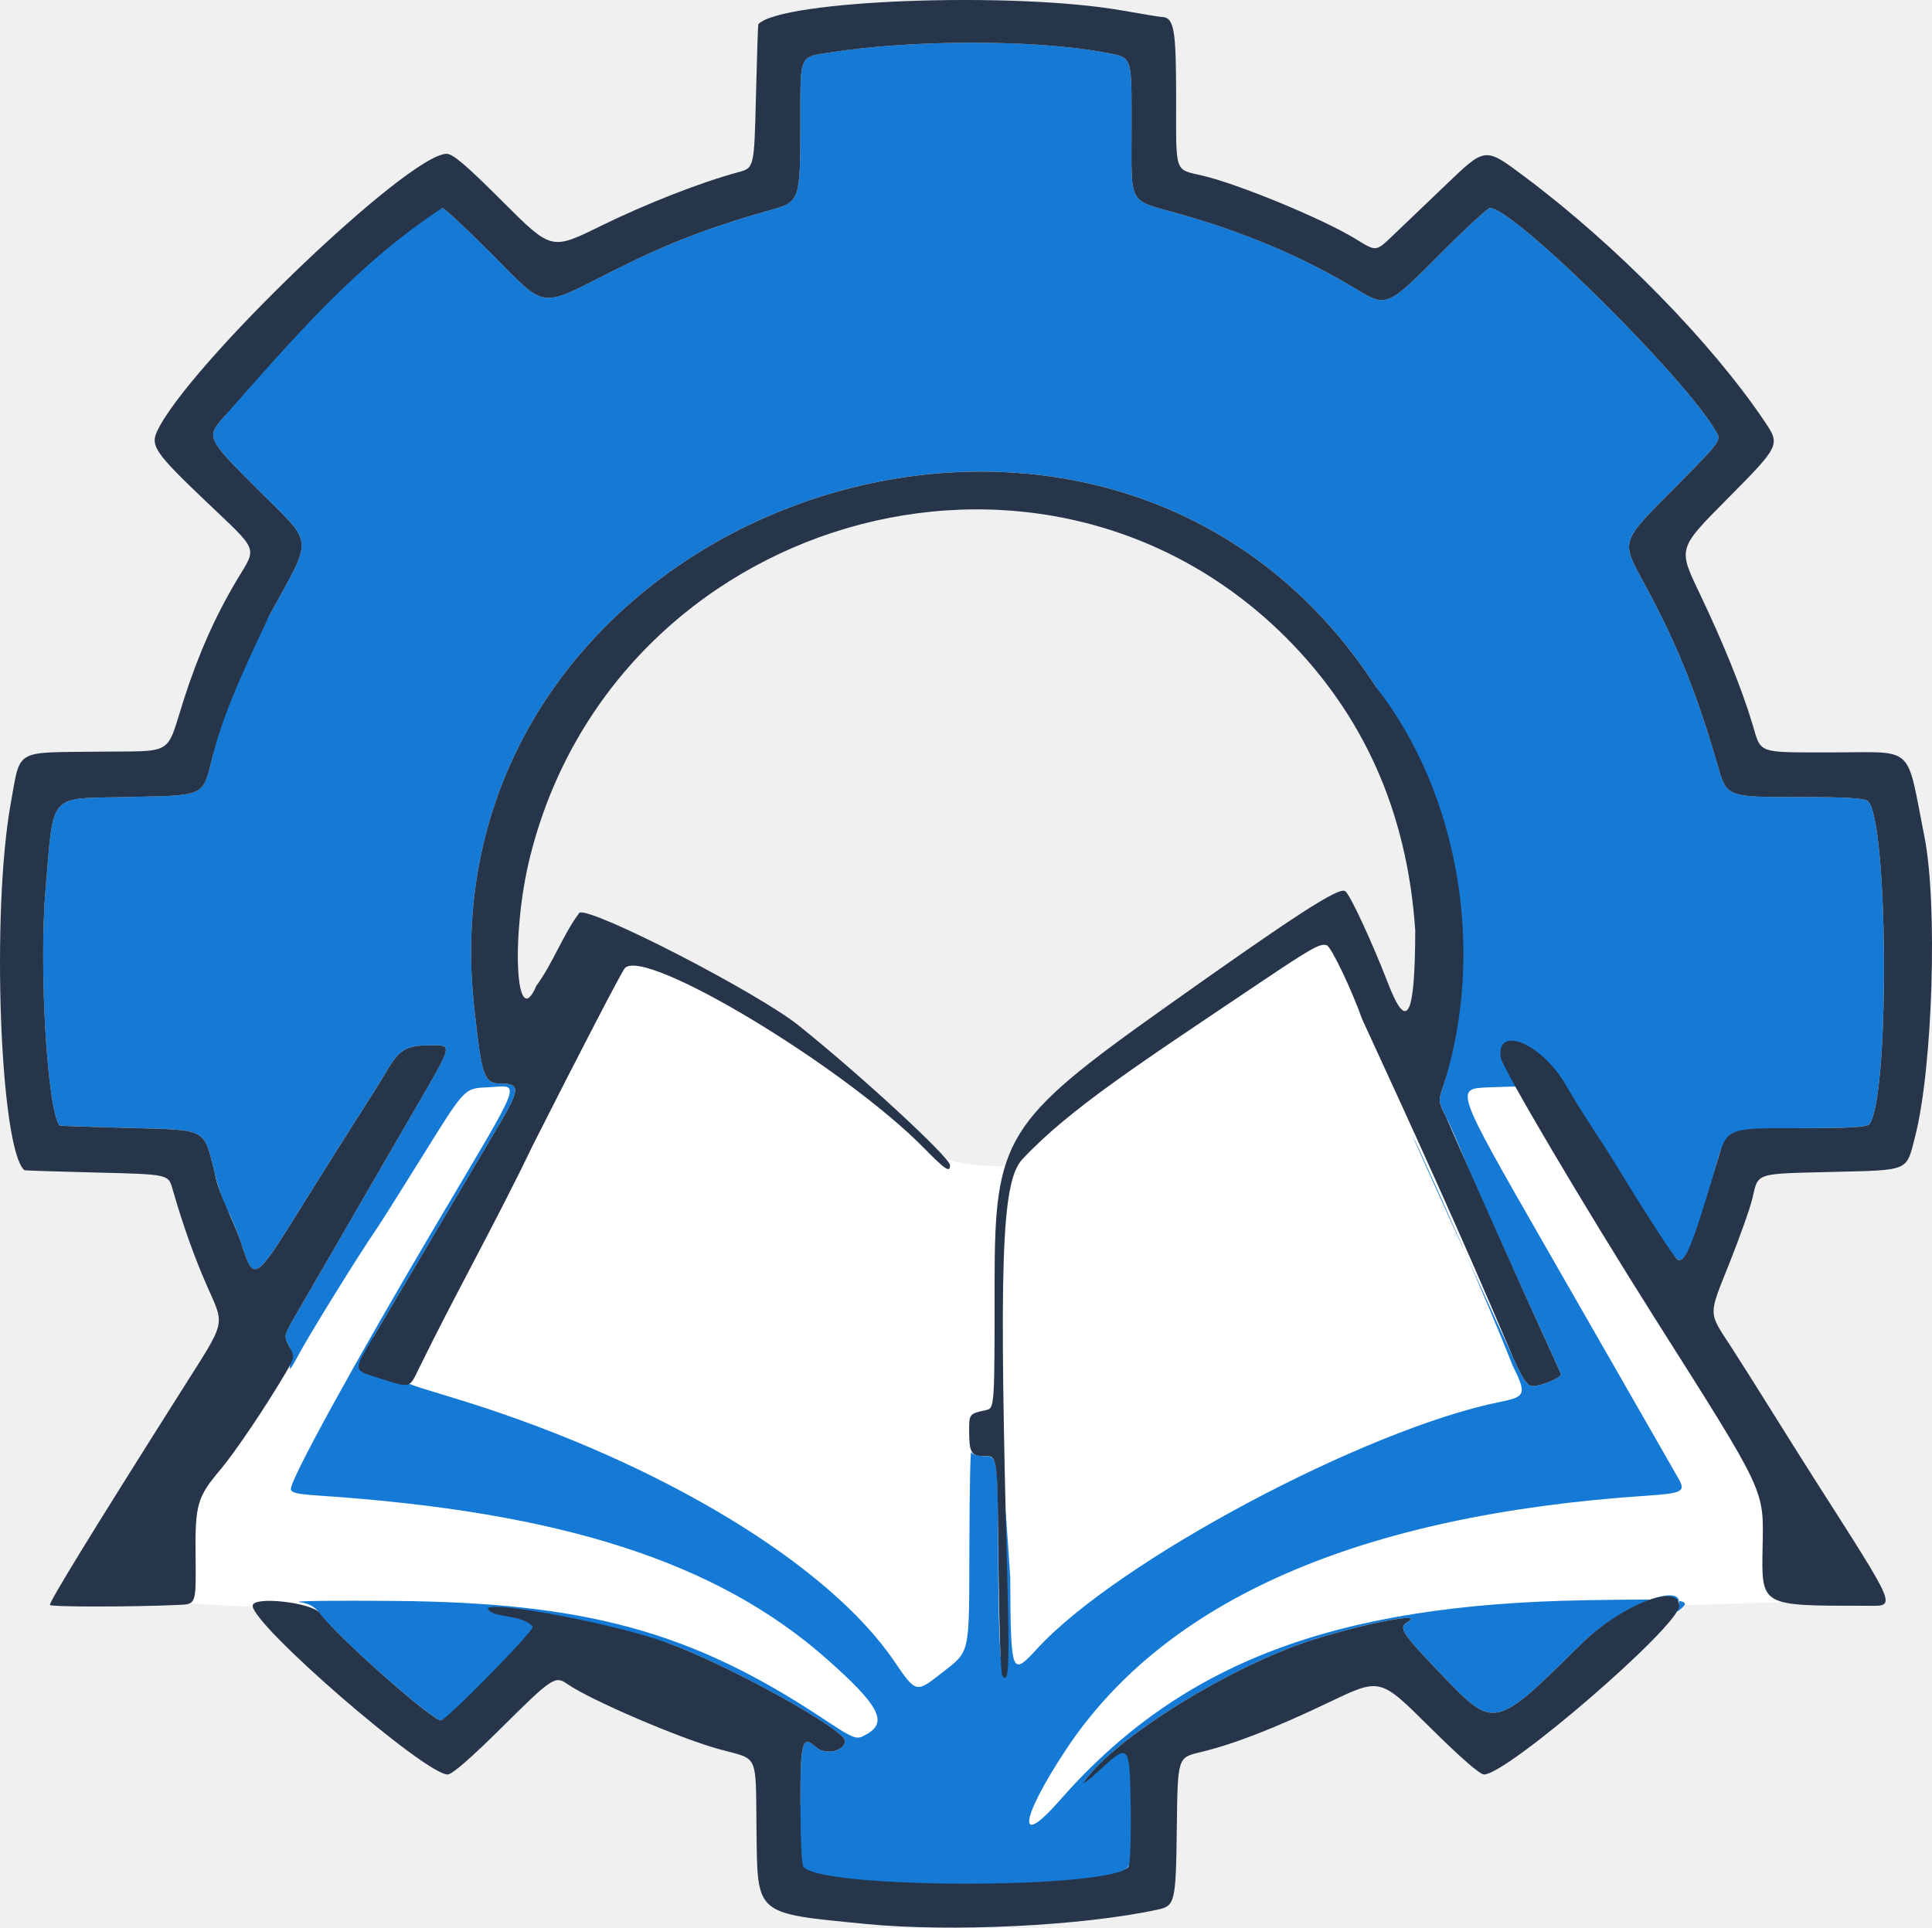
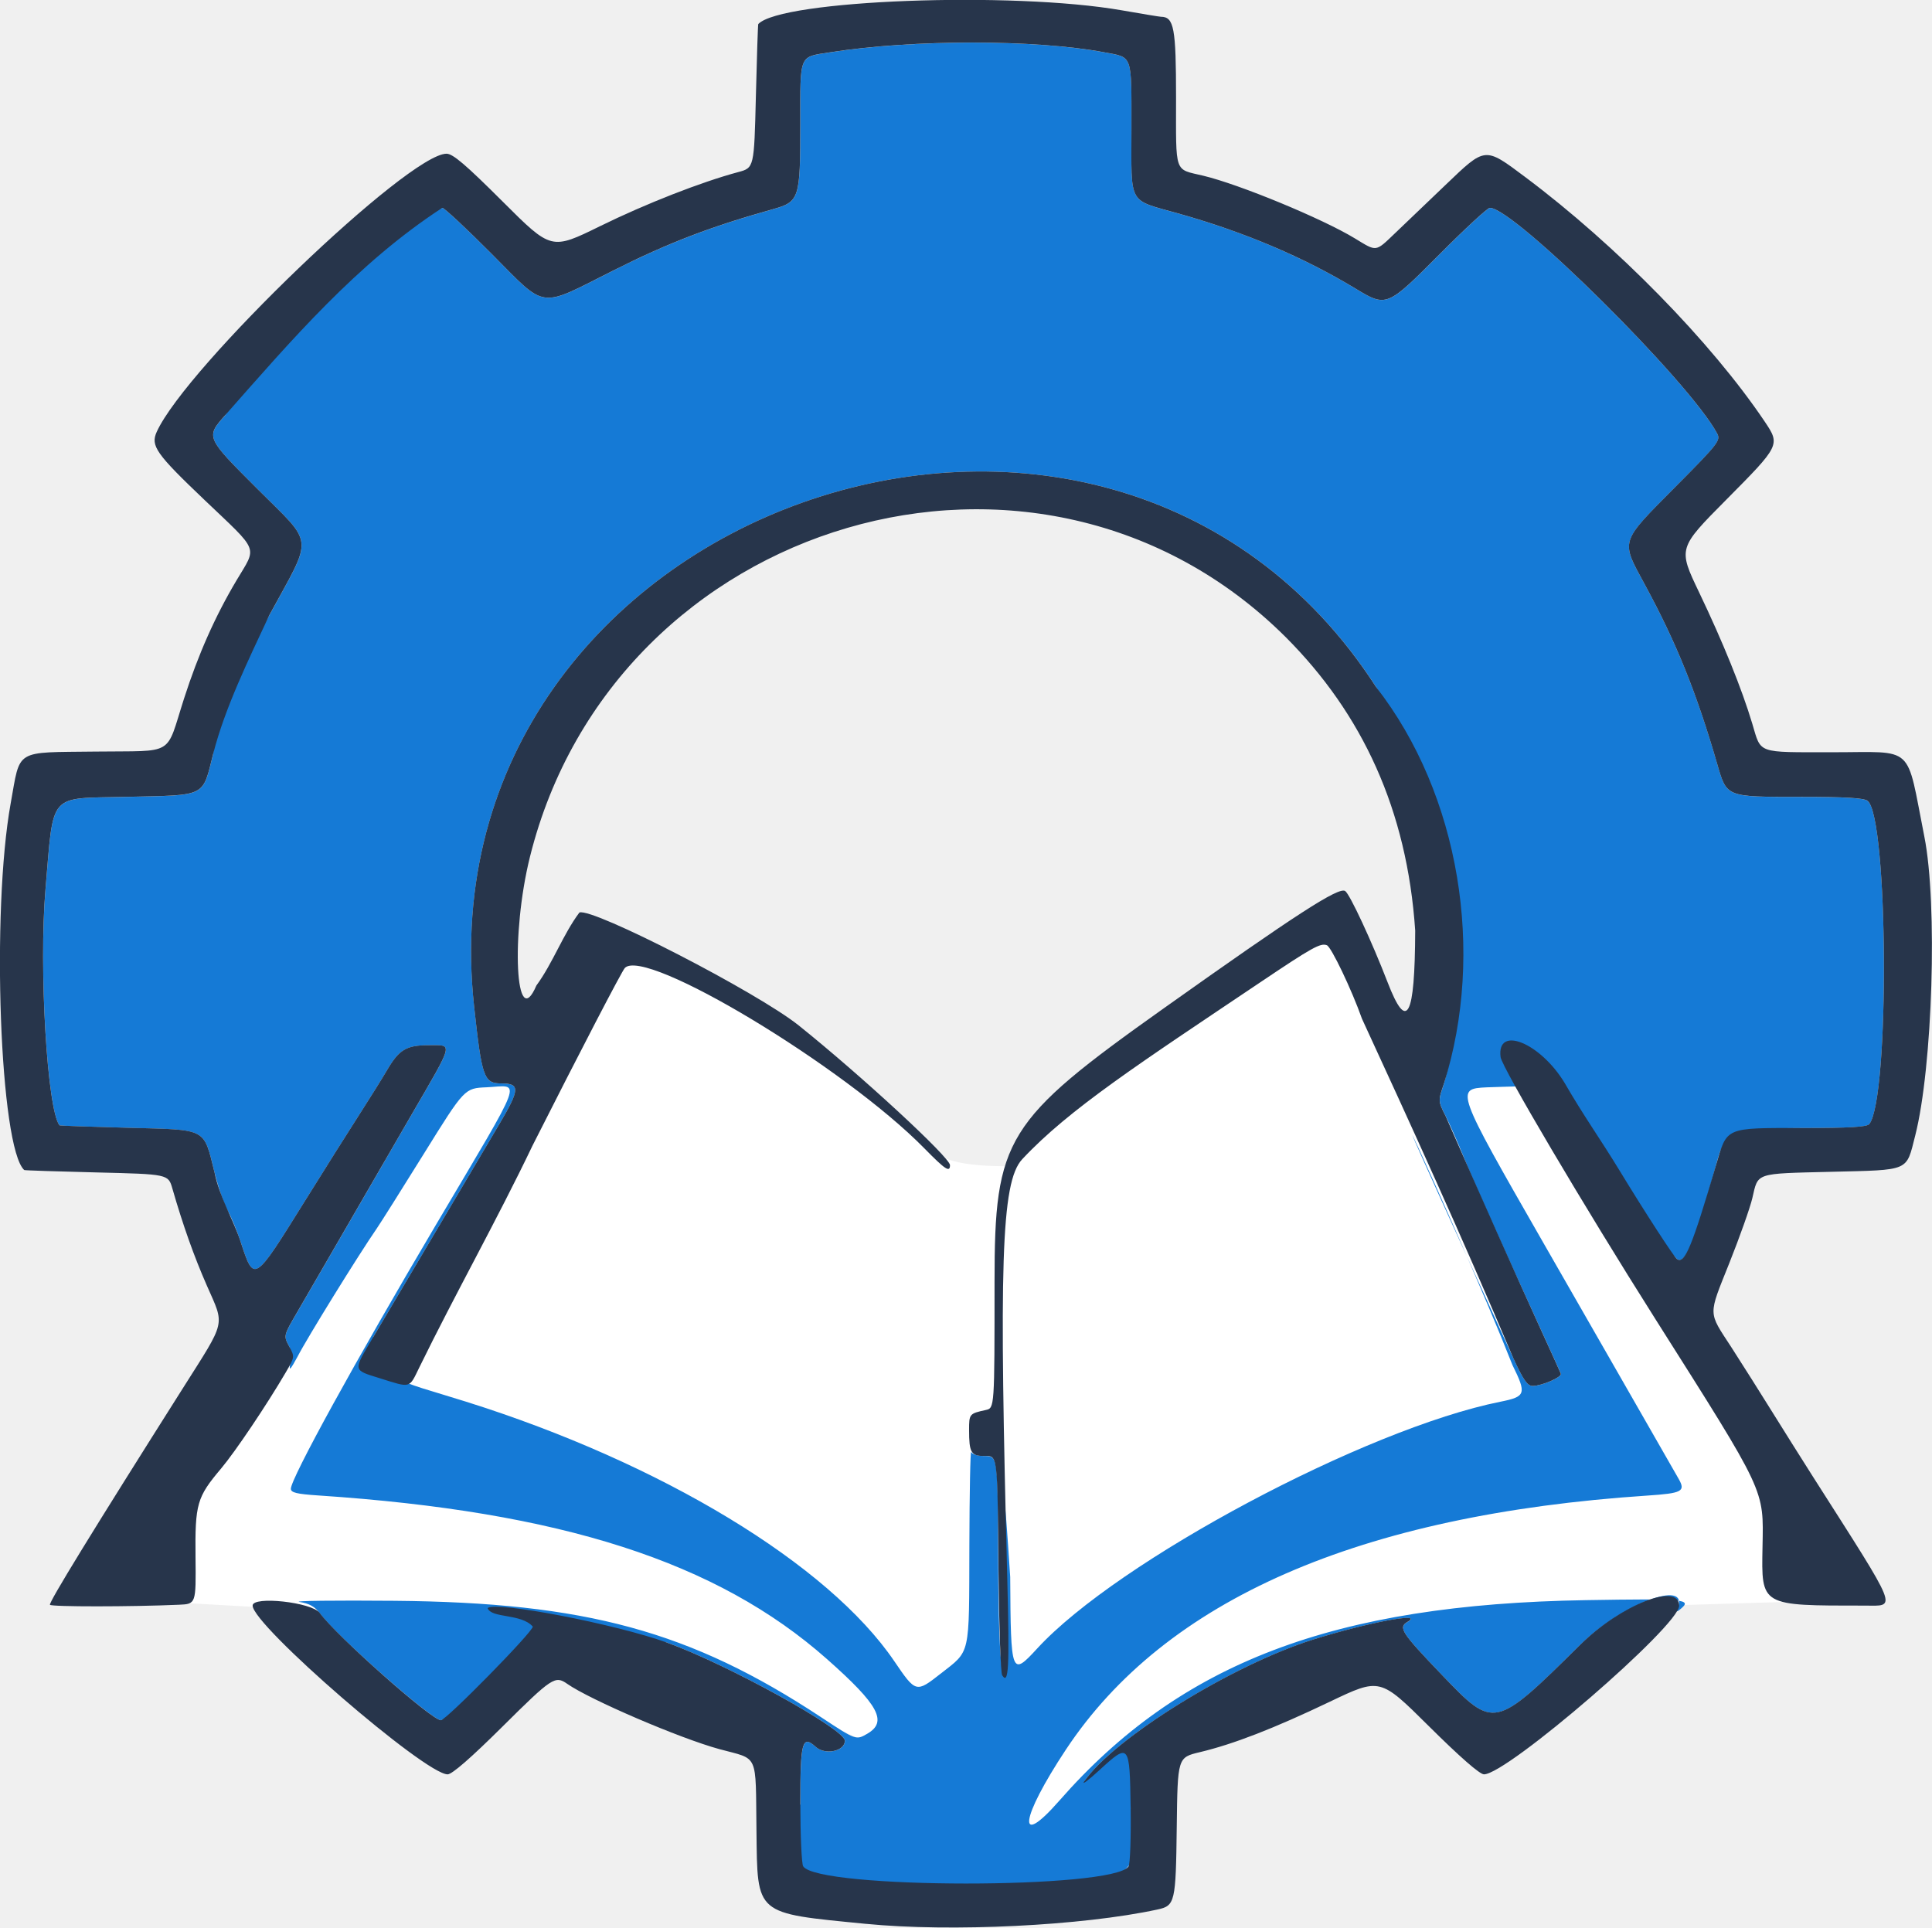
- <svg xmlns="http://www.w3.org/2000/svg" xmlns:xlink="http://www.w3.org/1999/xlink" width="138.838mm" height="138.536mm" viewBox="0 0 138.838 138.536" version="1.1" id="svg4298" xml:space="preserve">
+ <svg xmlns="http://www.w3.org/2000/svg" id="svg4298" width="138.84mm" height="138.54mm" version="1.1" viewBox="0 0 138.84 138.54" xml:space="preserve">
  <defs id="defs4295">
-     <linearGradient id="linearGradient4940">
-       <stop style="stop-color:#27354b;stop-opacity:1;" offset="0" id="stop4938" />
-     </linearGradient>
-     <linearGradient id="linearGradient4934">
-       <stop style="stop-color:#157ad6;stop-opacity:1;" offset="0" id="stop4932" />
-     </linearGradient>
-     <radialGradient xlink:href="#linearGradient4934" id="radialGradient4971" cx="109.271" cy="126.202" fx="109.271" fy="126.202" r="66.144" gradientTransform="matrix(1,0,0,1.001033,0,-0.1303729)" gradientUnits="userSpaceOnUse" />
-     <radialGradient xlink:href="#linearGradient4940" id="radialGradient4973" cx="109.445" cy="126.191" fx="109.445" fy="126.191" r="69.419" gradientTransform="matrix(1,0,0,0.9978233,0,0.2746831)" gradientUnits="userSpaceOnUse" />
+     <radialGradient id="radialGradient4971" cx="109.27" cy="126.2" r="66.144" gradientTransform="matrix(1 0 0 1.001 0 -.13037)" gradientUnits="userSpaceOnUse">
+       <stop id="stop4932" stop-color="#157ad6" offset="0" />
+     </radialGradient>
+     <radialGradient id="radialGradient4973" cx="109.44" cy="126.19" r="69.419" gradientTransform="matrix(1 0 0 .99782 0 .27468)" gradientUnits="userSpaceOnUse">
+       <stop id="stop4938" stop-color="#27354b" offset="0" />
+     </radialGradient>
  </defs>
-   <g id="layer1" transform="translate(-53.60052,-145.7555)">
-     <g id="g4390-3" transform="translate(13.57484,88.83227)">
-       <path style="fill:#ffffff;fill-opacity:1;fill-rule:nonzero;stroke:none;stroke-width:5.26;stroke-linecap:round;stroke-linejoin:round;stroke-dasharray:none;stroke-opacity:1;paint-order:stroke fill markers" d="m 53.256,172.132 c 16.779,0.946 28.393,1.366 43.923,7.93 14.782,4.625 15.731,16.298 26.108,1.385 11.998,-7.196 23.712,-8.041 37.224,-9.154 l 9.314,-0.281 c -2.504,-14.908 -11.852,-25.834 -20.125,-38.048 -9.687,0.106 -9.906,-3.178 -13.676,-11.398 -9.176,5.246 -15.943,11.113 -23.537,18.184 -6.05,-0.031 -5.704,-1.258 -10.182,-5.389 -12.249,-8.08 -17.441,-16.3 -25.6,-2.779 -13.117,8.042 -26.029,31.48 -23.45,39.55 z" id="path5259" transform="translate(-1.1875e-6)" />
-       <path style="fill:url(#radialGradient4971);fill-opacity:1;fill-rule:nonzero;stroke:none;stroke-width:4.26;stroke-linejoin:round;stroke-dasharray:none;stroke-opacity:1;paint-order:stroke fill markers" d="m 97.542,186.602 c 0,-4.511 0.135,-5.009 1.113,-4.123 0.676,0.612 2.09,0.31 2.09,-0.446 0,-0.828 -8.447,-5.486 -12.786,-7.052 -12.573,-2.25 -6.93,1.983 -16.247,5.581 -0.635,0 -7.44,-6.006 -8.673,-7.654 -0.384,-0.513 -0.778,-0.738 -1.487,-0.848 -0.531,-0.082 2.536,-0.12 6.815,-0.083 13.735,0.119 21.291,2.18 30.66,8.363 2.514,1.659 2.514,1.659 3.318,1.195 1.489,-0.861 0.837,-2.072 -2.895,-5.376 -7.893,-6.986 -19.109,-10.595 -36.518,-11.752 -1.587,-0.105 -2.002,-0.206 -2.002,-0.483 0,-0.745 4.641,-9.19 10.41,-18.945 6.522,-11.026 6.151,-10.017 3.646,-9.908 -1.573,0.068 -1.573,0.068 -4.488,4.759 -1.603,2.58 -3.128,5 -3.389,5.377 -1.331,1.926 -5.033,7.916 -5.693,9.21 -1.082,1.983 -0.199,0.044 -0.616,-0.741 -0.402,-0.746 -0.402,-0.746 0.582,-2.434 0.541,-0.928 1.757,-3.027 2.701,-4.663 1.959,-3.394 3.598,-6.226 5.463,-9.439 3.152,-5.43 3.067,-5.091 1.273,-5.091 -1.583,0 -2.115,0.32 -2.975,1.79 -0.344,0.589 -1.223,1.997 -1.952,3.13 -0.729,1.133 -2.512,3.964 -3.963,6.293 -3.693,5.928 -3.628,5.888 -4.634,2.839 -0.253,-0.767 -0.662,-1.745 -0.909,-2.174 -0.247,-0.429 -0.669,-1.654 -0.937,-2.724 -0.815,-3.247 -0.466,-3.066 -6.215,-3.22 -2.693,-0.072 -4.91,-0.149 -4.928,-0.172 -0.887,-1.117 -1.493,-11.327 -1.007,-16.987 0.603,-7.027 0.136,-6.493 5.785,-6.623 5.867,-0.135 5.468,0.063 6.27,-3.113 0.271,-3.731 2.328,-6.798 4.021,-9.93 3.19,-5.851 3.273,-4.968 -0.849,-9.089 -3.724,-3.724 -3.72,-3.715 -2.298,-5.317 3.074,-5.43 9.392,-13.462 15.585,-14.884 0.141,0 1.742,1.493 3.557,3.318 3.995,4.015 3.299,3.921 8.734,1.185 3.915,-1.971 6.971,-3.146 11.438,-4.397 1.94,-0.543 1.999,-0.726 1.999,-6.131 0,-5.096 -0.126,-4.797 2.174,-5.158 5.925,-0.929 14.732,-0.927 19.679,0.006 2.054,0.387 1.945,0.08 1.945,5.479 0,5.615 -0.309,5.064 3.432,6.12 4.728,1.334 8.951,3.129 12.687,5.391 2.211,1.339 2.247,1.323 6.044,-2.495 1.815,-1.825 3.431,-3.318 3.591,-3.318 1.749,0 14.372,12.529 16.332,16.21 0.27,0.507 0.109,0.713 -3.052,3.9 -3.948,3.98 -3.881,3.764 -2.168,6.915 2.287,4.208 3.738,7.803 5.232,12.955 0.692,2.386 0.609,2.353 5.963,2.353 3.241,0 4.581,0.079 4.841,0.286 1.486,1.183 1.593,21.34 0.124,23.226 -0.165,0.212 -1.417,0.286 -4.835,0.286 -5.582,0 -5.629,0.643 -6.191,2.693 -1.608,5.861 -2.235,7.089 -2.789,6.733 -12.136,-13.151 -6.966,-12.54 -13.683,-12.353 -2.255,0.109 -2.226,0.189 3.969,10.997 0.705,1.229 3.126,5.451 5.38,9.382 2.255,3.931 4.258,7.429 4.453,7.774 0.499,0.884 0.237,1.021 -2.259,1.187 -20.677,1.372 -34.644,7.475 -41.783,18.257 -3.287,4.965 -3.576,7.212 -0.472,3.669 8.689,-9.916 19.722,-14.116 37.849,-14.411 7.107,-0.116 7.641,-0.066 6.802,0.63 -0.291,0.242 -0.325,0.228 -0.204,-0.086 0.803,-2.093 -4.07,-0.24 -7.01,2.665 -6.155,6.083 -6.184,6.089 -9.921,2.191 -2.947,-3.074 -3.179,-3.434 -2.481,-3.84 1.239,-0.722 -2.84,0.042 -6.761,1.266 -5.834,1.821 -14.349,7.095 -16.488,10.212 3.359,-3.382 4.043,-2.896 3.346,1.928 5.744,10.531 -31.664,9.441 -23.746,-0.291 z m 10.079,-9.385 c 2.168,-1.703 2.046,-1.163 2.067,-9.175 0.01,-3.874 0.07,-6.916 0.133,-6.758 0.064,0.157 0.456,0.286 0.873,0.286 1.044,0 1.032,-0.082 1.06,6.941 0.026,6.566 0.171,8.901 0.547,8.797 -0.104,-6.845 -0.588,-21.137 0.322,-7.042 0.04,7.059 0.08,7.164 1.943,5.136 5.784,-6.296 23.618,-15.797 33.282,-17.732 1.83,-0.366 1.894,-0.56 0.87,-2.632 -3.979,-10.114 -13.991,-31.183 0.059,-0.505 0.724,1.58 1.018,2.002 1.393,2.002 0.657,0 2.12,-0.636 2.026,-0.88 -0.043,-0.11 -0.661,-1.476 -1.375,-3.035 -3.35,-7.32 -4.892,-10.764 -5.589,-12.491 -0.417,-1.031 -1.006,-2.37 -1.31,-2.975 -0.552,-1.1 -0.552,-1.1 -0.129,-2.331 2.938,-10.697 0.272,-20.279 -4.873,-28.517 -19.507,-30.23 -68.707,-12.813 -64.821,22.948 0.556,5.121 0.705,5.541 1.955,5.541 1.36,0 1.34,0.415 -0.141,2.921 -0.724,1.225 -2.81,4.75 -4.636,7.834 -1.826,3.083 -3.816,6.445 -4.422,7.469 0.683,3.234 1.446,3.002 6.661,4.647 14.047,4.413 26.044,11.683 30.778,18.652 1.546,2.276 1.566,2.281 3.328,0.897 z" id="path4394-5" />
-       <path style="mix-blend-mode:normal;fill:url(#radialGradient4973);fill-opacity:1;fill-rule:nonzero;stroke:none;stroke-width:5.26;stroke-linejoin:round;stroke-dasharray:none;stroke-opacity:1;paint-order:markers stroke fill;opacity:1" d="m 102.233,195.193 c -7.999,-0.787 -7.766,-0.588 -7.842,-6.687 -0.071,-5.684 0.2,-5.088 -2.664,-5.868 -2.839,-0.774 -9.304,-3.548 -10.943,-4.697 -0.861,-0.603 -1.088,-0.453 -4.645,3.078 -2.268,2.251 -3.625,3.432 -3.942,3.432 -1.629,0 -14.014,-10.719 -14.014,-12.129 0,-0.708 4.266,-0.24 4.826,0.53 1.192,1.638 8.045,7.709 8.702,7.709 0.378,0 6.608,-6.343 6.608,-6.728 -0.838,-0.959 -2.979,-0.581 -3.247,-1.329 0.525,-0.525 9.175,1.138 12.886,2.476 4.34,1.565 12.786,6.224 12.786,7.052 0,0.756 -1.414,1.058 -2.09,0.446 -0.978,-0.885 -1.114,-0.385 -1.11,4.082 0.002,2.301 0.093,4.325 0.203,4.498 1.043,1.647 22.326,1.655 23.383,0.009 0.114,-0.178 0.182,-2.072 0.151,-4.21 -0.068,-4.639 -0.101,-4.679 -2.251,-2.703 -0.794,0.73 -1.285,1.095 -1.09,0.811 2.139,-3.117 10.654,-8.391 16.488,-10.212 3.921,-1.224 8,-1.988 6.761,-1.266 -0.698,0.406 -0.465,0.767 2.481,3.84 3.737,3.898 3.766,3.892 9.921,-2.191 2.896,-2.862 7.106,-4.52 7.106,-2.799 0,1.441 -12.357,12.114 -14.025,12.114 -0.303,0 -1.727,-1.245 -3.971,-3.472 -3.498,-3.472 -3.498,-3.472 -7.11,-1.745 -4.011,1.918 -6.922,3.047 -9.333,3.622 -1.602,0.381 -1.602,0.381 -1.664,5.38 -0.067,5.434 -0.119,5.656 -1.392,5.93 -5.413,1.169 -14.832,1.63 -20.971,1.026 z m 9.813,-17.872 c -0.106,-0.168 -0.224,-3.55 -0.263,-7.514 -0.084,-8.537 -0.045,-8.238 -1.063,-8.238 -0.904,0 -1.05,-0.258 -1.05,-1.857 0,-1.165 0.018,-1.188 1.201,-1.447 0.629,-0.138 0.629,-0.138 0.629,-9.201 0,-10.327 0.777,-11.582 12.17,-19.674 9.542,-6.777 12.546,-8.72 13.024,-8.425 0.327,0.202 1.915,3.616 3.054,6.565 1.393,3.608 1.959,2.547 1.982,-3.718 -0.582,-8.676 -3.803,-15.577 -9.299,-21.084 -17.691,-17.629 -48.248,-8.574 -54.315,15.772 -1.396,5.601 -1.041,12.759 0.459,9.26 1.193,-1.623 1.911,-3.674 3.093,-5.248 0.946,-0.363 12.787,5.736 15.761,8.118 4.466,3.576 10.869,9.489 10.869,10.037 0,0.55 -0.331,0.334 -1.837,-1.201 -5.768,-5.879 -20.066,-14.491 -21.528,-12.968 -0.214,0.222 -3.198,5.965 -6.632,12.761 -2.566,5.364 -5.555,10.664 -8.145,15.961 -0.737,1.513 -0.581,1.471 -2.819,0.769 -1.978,-0.62 -1.955,-0.48 -0.483,-2.968 0.606,-1.025 2.596,-4.386 4.422,-7.469 1.826,-3.083 3.912,-6.609 4.636,-7.834 1.481,-2.507 1.501,-2.921 0.141,-2.921 -1.251,0 -1.399,-0.42 -1.955,-5.541 -3.885,-35.76 45.314,-53.178 64.821,-22.948 6.028,7.731 7.842,19.088 4.873,28.517 -0.423,1.231 -0.423,1.231 0.129,2.331 2.527,5.772 4.991,11.295 6.899,15.466 0.714,1.56 1.333,2.925 1.375,3.035 0.095,0.244 -1.369,0.88 -2.026,0.88 -0.375,0 -0.669,-0.422 -1.393,-2.002 -3.691,-8.756 -7.397,-16.848 -10.873,-24.389 -0.733,-2.078 -2.205,-5.16 -2.522,-5.282 -0.459,-0.176 -1.044,0.15 -4.78,2.661 -8.681,5.836 -13.73,9.098 -17.114,12.72 -1.545,1.654 -1.651,7.816 -1.073,30.137 0.167,6.44 0.1,7.689 -0.37,6.942 z m -68.428,-5.053 c -0.098,-0.159 3.076,-5.331 9.556,-15.572 3.136,-4.957 3.013,-4.429 1.719,-7.376 -0.921,-2.096 -1.718,-4.34 -2.477,-6.973 -0.297,-1.03 -0.297,-1.03 -5.445,-1.155 -2.832,-0.069 -5.172,-0.146 -5.199,-0.172 -1.753,-1.592 -2.38,-18.584 -0.973,-26.361 0.714,-3.945 0.214,-3.641 6.109,-3.714 5.779,-0.072 4.993,0.401 6.35,-3.816 1.025,-3.184 2.236,-5.912 3.769,-8.488 1.482,-2.491 1.685,-1.981 -2.282,-5.761 -3.517,-3.351 -3.908,-3.91 -3.449,-4.919 2.127,-4.668 18.086,-19.983 20.823,-19.983 0.456,0 1.38,0.789 4.06,3.464 3.47,3.464 3.47,3.464 6.982,1.739 3.282,-1.612 7.261,-3.169 9.919,-3.882 1.144,-0.307 1.144,-0.307 1.27,-5.448 0.069,-2.828 0.146,-5.163 0.172,-5.19 1.631,-1.738 18.246,-2.365 26.133,-0.986 1.447,0.253 2.709,0.461 2.803,0.462 0.941,0.008 1.087,0.789 1.087,5.829 0,5.536 -0.155,5.092 1.945,5.592 2.602,0.62 8.547,3.077 10.899,4.504 1.617,0.981 1.455,1.004 2.947,-0.42 0.692,-0.661 2.307,-2.205 3.589,-3.432 2.87,-2.748 2.789,-2.74 5.717,-0.549 6.552,4.904 13.377,11.873 17.208,17.573 1.124,1.673 1.103,1.715 -2.758,5.606 -3.472,3.498 -3.472,3.498 -1.963,6.653 1.719,3.594 3.078,6.95 3.825,9.447 0.656,2.191 0.267,2.052 5.743,2.056 6.015,0.004 5.287,-0.662 6.624,6.067 0.957,4.816 0.596,16.567 -0.659,21.489 -0.663,2.599 -0.327,2.455 -6.069,2.597 -5.488,0.136 -5.205,0.041 -5.633,1.886 -0.161,0.692 -0.905,2.793 -1.653,4.668 -1.535,3.846 -1.544,3.459 0.138,6.045 2.026,3.15 3.817,6.088 5.868,9.309 6.28,9.854 6.046,9.268 3.695,9.268 -7.485,0 -7.398,0.05 -7.318,-4.22 0.079,-4.198 0.284,-3.762 -7.7,-16.375 -5.121,-8.089 -11.028,-18.088 -11.123,-18.826 -0.296,-2.316 2.867,-1.03 4.613,1.875 1.38,2.391 2.533,3.976 3.906,6.229 1.868,3.071 3.951,6.281 4.165,6.419 0.554,0.356 1.075,-0.902 2.789,-6.733 0.818,-2.784 0.609,-2.693 6.191,-2.693 3.418,0 4.67,-0.074 4.835,-0.286 1.469,-1.887 1.362,-22.043 -0.124,-23.226 -0.26,-0.207 -1.6,-0.286 -4.841,-0.286 -5.354,0 -5.271,0.033 -5.963,-2.353 -1.494,-5.153 -2.945,-8.748 -5.232,-12.955 -1.712,-3.151 -1.78,-2.935 2.168,-6.915 3.161,-3.186 3.322,-3.392 3.052,-3.9 -1.96,-3.681 -14.583,-16.21 -16.332,-16.21 -0.16,0 -1.776,1.493 -3.591,3.318 -3.797,3.818 -3.834,3.833 -6.044,2.495 -3.735,-2.262 -7.958,-4.056 -12.687,-5.391 -3.741,-1.056 -3.432,-0.505 -3.432,-6.12 0,-5.399 0.109,-5.092 -1.945,-5.479 -4.947,-0.932 -13.755,-0.935 -19.679,-0.006 -2.3,0.361 -2.174,0.062 -2.174,5.158 0,5.405 -0.06,5.588 -1.999,6.131 -4.467,1.251 -7.523,2.425 -11.438,4.397 -5.434,2.736 -4.739,2.831 -8.734,-1.185 -1.816,-1.825 -3.416,-3.318 -3.557,-3.318 -6.134,3.997 -10.857,9.529 -15.585,14.884 -1.423,1.602 -1.427,1.592 2.298,5.317 4.122,4.122 4.039,3.239 0.849,9.089 -1.493,3.202 -3.178,6.637 -4.021,9.93 -0.802,3.176 -0.402,2.978 -6.27,3.113 -5.649,0.13 -5.182,-0.404 -5.785,6.623 -0.486,5.66 0.12,15.87 1.007,16.987 0.018,0.023 2.236,0.1 4.928,0.172 5.749,0.153 5.4,-0.028 6.215,3.22 0.345,1.729 1.325,3.335 1.847,4.898 1.006,3.05 0.941,3.09 4.634,-2.839 1.45,-2.328 3.234,-5.16 3.963,-6.293 0.729,-1.133 1.607,-2.541 1.952,-3.13 0.859,-1.47 1.391,-1.79 2.975,-1.79 1.794,0 1.879,-0.338 -1.273,5.091 -1.865,3.213 -3.504,6.045 -5.463,9.439 -0.944,1.636 -2.16,3.734 -2.701,4.663 -0.984,1.688 -0.984,1.688 -0.575,2.447 0.406,0.754 0.404,0.767 -0.234,1.859 -1.379,2.357 -3.647,5.729 -4.662,6.932 -1.736,2.056 -1.872,2.53 -1.832,6.382 0.035,3.346 0.035,3.346 -1.191,3.4 -3.421,0.151 -9.177,0.154 -9.27,0.004 z" id="path4392-6" />
+   <g id="layer1" transform="translate(-53.601 -145.76)">
+     <g id="g4390-3" transform="translate(13.575 88.832)">
+       <path id="path5259" transform="translate(-1.1875e-6)" d="m53.256 172.13c16.779 0.946 28.393 1.366 43.923 7.93 14.782 4.625 15.731 16.298 26.108 1.385 11.998-7.196 23.712-8.041 37.224-9.154l9.314-0.281c-2.505-14.908-11.852-25.834-20.125-38.048-9.687 0.106-9.906-3.178-13.676-11.398-9.176 5.246-15.943 11.113-23.537 18.184-6.05-0.031-5.704-1.258-10.182-5.389-12.249-8.08-17.441-16.3-25.6-2.779-13.117 8.042-26.029 31.48-23.45 39.55z" fill="#fff" style="paint-order:stroke fill markers" />
+       <path id="path4394-5" d="m97.542 186.6c0-4.511 0.135-5.009 1.113-4.123 0.676 0.612 2.09 0.31 2.09-0.446 0-0.828-8.447-5.486-12.786-7.052-12.573-2.25-6.93 1.983-16.247 5.581-0.635 0-7.44-6.006-8.673-7.654-0.384-0.513-0.778-0.738-1.487-0.848-0.531-0.082 2.536-0.12 6.815-0.083 13.735 0.119 21.291 2.18 30.66 8.363 2.514 1.659 2.514 1.659 3.318 1.195 1.489-0.861 0.837-2.072-2.896-5.375-7.893-6.986-19.109-10.595-36.518-11.752-1.587-0.105-2.002-0.206-2.002-0.483 0-0.745 4.641-9.19 10.41-18.945 6.522-11.026 6.151-10.017 3.646-9.908-1.573 0.068-1.573 0.068-4.488 4.759-1.603 2.58-3.128 5-3.389 5.378-1.331 1.927-5.033 7.916-5.693 9.21-1.082 1.983-0.199 0.044-0.616-0.741-0.402-0.746-0.402-0.746 0.582-2.434 0.541-0.928 1.756-3.027 2.701-4.663 1.959-3.394 3.599-6.226 5.463-9.439 3.152-5.43 3.067-5.091 1.273-5.091-1.583 0-2.115 0.32-2.975 1.79-0.344 0.589-1.223 1.998-1.952 3.13-0.729 1.133-2.512 3.965-3.963 6.293-3.693 5.928-3.628 5.888-4.634 2.839-0.253-0.767-0.662-1.745-0.909-2.174-0.247-0.429-0.669-1.655-0.937-2.724-0.815-3.247-0.466-3.067-6.215-3.22-2.693-0.072-4.91-0.149-4.928-0.172-0.887-1.117-1.493-11.327-1.007-16.987 0.603-7.027 0.136-6.493 5.785-6.623 5.867-0.135 5.468 0.063 6.27-3.113 0.271-3.731 2.329-6.798 4.021-9.93 3.19-5.851 3.273-4.968-0.849-9.089-3.724-3.724-3.72-3.715-2.298-5.316 3.074-5.43 9.392-13.462 15.585-14.884 0.141 0 1.742 1.493 3.557 3.318 3.995 4.015 3.299 3.921 8.734 1.185 3.915-1.971 6.971-3.146 11.438-4.397 1.94-0.543 1.999-0.726 1.999-6.131 0-5.096-0.126-4.797 2.174-5.158 5.925-0.929 14.732-0.927 19.679 0.006 2.054 0.387 1.945 0.08 1.945 5.479 0 5.615-0.309 5.064 3.432 6.12 4.728 1.334 8.951 3.129 12.687 5.391 2.211 1.339 2.247 1.323 6.044-2.495 1.815-1.825 3.431-3.318 3.591-3.318 1.749 0 14.372 12.529 16.332 16.21 0.27 0.507 0.109 0.713-3.052 3.9-3.948 3.98-3.881 3.764-2.168 6.915 2.287 4.208 3.738 7.803 5.232 12.955 0.692 2.386 0.609 2.353 5.963 2.353 3.241 0 4.581 0.079 4.841 0.286 1.486 1.183 1.593 21.34 0.124 23.226-0.165 0.212-1.417 0.286-4.835 0.286-5.582 0-5.629 0.643-6.191 2.693-1.608 5.861-2.235 7.089-2.789 6.733-12.136-13.151-6.966-12.54-13.683-12.353-2.255 0.109-2.226 0.189 3.969 10.997 0.705 1.229 3.126 5.451 5.38 9.382s4.258 7.429 4.453 7.774c0.499 0.884 0.237 1.021-2.26 1.187-20.677 1.372-34.644 7.475-41.783 18.257-3.287 4.965-3.576 7.212-0.472 3.669 8.689-9.916 19.722-14.116 37.849-14.411 7.107-0.116 7.641-0.066 6.802 0.63-0.291 0.242-0.325 0.228-0.204-0.086 0.803-2.093-4.07-0.24-7.01 2.665-6.155 6.082-6.184 6.089-9.921 2.191-2.947-3.074-3.179-3.434-2.481-3.84 1.239-0.722-2.84 0.042-6.761 1.266-5.834 1.821-14.349 7.095-16.488 10.212 3.359-3.382 4.043-2.896 3.346 1.928 5.744 10.531-31.664 9.441-23.746-0.291zm10.079-9.385c2.168-1.703 2.046-1.163 2.067-9.175 0.01-3.874 0.07-6.916 0.133-6.758 0.064 0.157 0.456 0.286 0.873 0.286 1.044 0 1.032-0.082 1.06 6.941 0.026 6.566 0.171 8.9 0.547 8.797-0.104-6.845-0.588-21.136 0.322-7.042 0.04 7.059 0.08 7.164 1.943 5.136 5.785-6.296 23.618-15.797 33.282-17.732 1.83-0.366 1.894-0.56 0.87-2.632-3.979-10.114-13.991-31.183 0.059-0.505 0.724 1.58 1.018 2.002 1.393 2.002 0.657 0 2.12-0.636 2.026-0.88-0.043-0.11-0.661-1.476-1.375-3.035-3.35-7.32-4.892-10.764-5.589-12.491-0.417-1.031-1.006-2.37-1.31-2.975-0.552-1.1-0.552-1.1-0.129-2.331 2.938-10.697 0.272-20.279-4.873-28.517-19.507-30.23-68.707-12.813-64.821 22.948 0.556 5.121 0.705 5.541 1.955 5.541 1.36 0 1.34 0.415-0.141 2.921-0.724 1.225-2.81 4.75-4.636 7.834s-3.816 6.445-4.423 7.469c0.683 3.234 1.446 3.002 6.661 4.647 14.047 4.413 26.044 11.683 30.778 18.652 1.546 2.276 1.566 2.281 3.328 0.897z" fill="url(#radialGradient4971)" style="paint-order:stroke fill markers" />
+       <path id="path4392-6" d="m102.23 195.19c-7.999-0.787-7.766-0.588-7.842-6.687-0.071-5.684 0.2-5.088-2.664-5.868-2.839-0.774-9.304-3.549-10.943-4.697-0.861-0.603-1.088-0.453-4.645 3.078-2.268 2.251-3.625 3.432-3.942 3.432-1.629 0-14.014-10.719-14.014-12.129 0-0.708 4.266-0.24 4.826 0.53 1.192 1.638 8.046 7.709 8.702 7.709 0.378 0 6.608-6.343 6.608-6.728-0.838-0.959-2.979-0.581-3.247-1.329 0.525-0.525 9.175 1.138 12.886 2.476 4.34 1.565 12.786 6.224 12.786 7.052 0 0.756-1.414 1.058-2.09 0.446-0.978-0.885-1.114-0.385-1.11 4.082 0.002 2.301 0.093 4.325 0.203 4.498 1.043 1.647 22.326 1.655 23.383 9e-3 0.114-0.178 0.182-2.072 0.151-4.21-0.068-4.638-0.101-4.679-2.251-2.704-0.794 0.73-1.285 1.095-1.09 0.811 2.139-3.117 10.654-8.391 16.488-10.212 3.921-1.224 8-1.988 6.761-1.266-0.698 0.406-0.465 0.767 2.481 3.84 3.737 3.898 3.765 3.892 9.921-2.191 2.896-2.862 7.106-4.52 7.106-2.799 0 1.441-12.357 12.114-14.025 12.114-0.303 0-1.727-1.245-3.971-3.472-3.498-3.472-3.498-3.472-7.11-1.745-4.011 1.918-6.922 3.047-9.333 3.622-1.602 0.381-1.602 0.381-1.664 5.38-0.067 5.434-0.119 5.656-1.392 5.931-5.413 1.169-14.832 1.63-20.971 1.026zm9.813-17.872c-0.106-0.168-0.224-3.55-0.263-7.514-0.084-8.537-0.045-8.238-1.063-8.238-0.904 0-1.05-0.258-1.05-1.857 0-1.165 0.018-1.188 1.201-1.447 0.629-0.138 0.629-0.138 0.629-9.201 0-10.327 0.777-11.582 12.17-19.674 9.542-6.777 12.546-8.72 13.024-8.425 0.327 0.202 1.915 3.616 3.054 6.565 1.393 3.608 1.959 2.547 1.982-3.719-0.582-8.677-3.803-15.577-9.299-21.084-17.691-17.629-48.248-8.574-54.315 15.772-1.396 5.601-1.041 12.759 0.459 9.26 1.192-1.623 1.911-3.674 3.093-5.248 0.946-0.363 12.787 5.736 15.761 8.118 4.466 3.576 10.869 9.489 10.869 10.037 0 0.55-0.331 0.334-1.837-1.201-5.768-5.879-20.066-14.491-21.528-12.968-0.214 0.222-3.198 5.965-6.632 12.761-2.566 5.364-5.555 10.664-8.145 15.961-0.737 1.513-0.581 1.471-2.819 0.769-1.978-0.62-1.955-0.48-0.483-2.968 0.606-1.025 2.596-4.386 4.423-7.469s3.913-6.609 4.636-7.834c1.481-2.506 1.501-2.921 0.141-2.921-1.251 0-1.399-0.42-1.955-5.541-3.885-35.76 45.314-53.178 64.821-22.948 6.028 7.731 7.842 19.088 4.873 28.517-0.423 1.231-0.423 1.231 0.129 2.331 2.527 5.772 4.991 11.295 6.899 15.466 0.714 1.56 1.333 2.925 1.375 3.035 0.095 0.244-1.369 0.88-2.026 0.88-0.375 0-0.669-0.422-1.393-2.002-3.691-8.756-7.397-16.848-10.873-24.389-0.733-2.078-2.205-5.16-2.522-5.282-0.459-0.176-1.044 0.15-4.78 2.661-8.681 5.836-13.73 9.098-17.114 12.72-1.545 1.654-1.651 7.816-1.073 30.137 0.167 6.44 0.1 7.689-0.37 6.942zm-68.428-5.053c-0.098-0.159 3.076-5.331 9.556-15.572 3.136-4.957 3.013-4.429 1.719-7.376-0.921-2.096-1.718-4.34-2.477-6.973-0.297-1.03-0.297-1.03-5.446-1.155-2.832-0.069-5.171-0.146-5.199-0.172-1.753-1.592-2.38-18.584-0.973-26.361 0.714-3.945 0.214-3.641 6.109-3.714 5.779-0.072 4.993 0.401 6.35-3.816 1.025-3.184 2.236-5.912 3.769-8.488 1.482-2.491 1.685-1.981-2.282-5.761-3.517-3.351-3.909-3.91-3.449-4.919 2.127-4.668 18.086-19.983 20.823-19.983 0.456 0 1.381 0.789 4.06 3.464 3.47 3.464 3.47 3.464 6.982 1.739 3.282-1.612 7.261-3.169 9.919-3.882 1.144-0.307 1.144-0.307 1.27-5.448 0.069-2.828 0.146-5.163 0.172-5.191 1.631-1.738 18.246-2.365 26.133-0.986 1.447 0.253 2.709 0.461 2.803 0.462 0.941 0.008 1.087 0.789 1.087 5.829 0 5.536-0.155 5.092 1.945 5.592 2.602 0.62 8.547 3.077 10.899 4.503 1.617 0.981 1.455 1.004 2.947-0.42 0.692-0.661 2.308-2.205 3.589-3.432 2.87-2.748 2.789-2.74 5.717-0.549 6.552 4.904 13.377 11.873 17.208 17.573 1.124 1.673 1.103 1.716-2.758 5.606-3.472 3.498-3.472 3.498-1.963 6.653 1.719 3.594 3.078 6.95 3.825 9.447 0.656 2.191 0.267 2.052 5.743 2.056 6.015 4e-3 5.287-0.662 6.624 6.067 0.957 4.816 0.596 16.567-0.659 21.489-0.663 2.599-0.327 2.455-6.069 2.597-5.488 0.136-5.205 0.041-5.633 1.886-0.161 0.692-0.905 2.793-1.653 4.668-1.535 3.846-1.544 3.459 0.138 6.045 2.026 3.15 3.817 6.088 5.868 9.309 6.28 9.854 6.046 9.268 3.695 9.268-7.485 0-7.398 0.05-7.318-4.22 0.079-4.198 0.284-3.762-7.7-16.375-5.121-8.089-11.028-18.088-11.123-18.826-0.296-2.316 2.867-1.03 4.613 1.875 1.381 2.391 2.533 3.976 3.906 6.229 1.868 3.071 3.951 6.281 4.165 6.419 0.554 0.356 1.075-0.902 2.789-6.733 0.818-2.784 0.609-2.693 6.191-2.693 3.418 0 4.67-0.074 4.835-0.286 1.469-1.887 1.362-22.043-0.124-23.226-0.26-0.207-1.6-0.286-4.841-0.286-5.354 0-5.271 0.033-5.963-2.353-1.494-5.153-2.945-8.748-5.232-12.955-1.712-3.151-1.78-2.935 2.168-6.915 3.161-3.186 3.322-3.392 3.052-3.9-1.96-3.682-14.583-16.21-16.332-16.21-0.16 0-1.776 1.493-3.591 3.318-3.797 3.818-3.834 3.833-6.044 2.495-3.735-2.262-7.958-4.056-12.687-5.391-3.741-1.056-3.432-0.505-3.432-6.12 0-5.399 0.109-5.092-1.945-5.479-4.947-0.932-13.755-0.935-19.679-0.006-2.3 0.361-2.174 0.062-2.174 5.158 0 5.405-0.06 5.588-1.999 6.131-4.467 1.251-7.523 2.425-11.438 4.397-5.434 2.736-4.739 2.831-8.734-1.185-1.815-1.825-3.416-3.318-3.557-3.318-6.134 3.997-10.857 9.529-15.585 14.884-1.423 1.602-1.427 1.592 2.298 5.316 4.122 4.122 4.039 3.239 0.849 9.089-1.493 3.202-3.178 6.637-4.021 9.93-0.802 3.176-0.402 2.978-6.27 3.113-5.649 0.13-5.182-0.404-5.785 6.623-0.486 5.66 0.12 15.87 1.007 16.987 0.018 0.023 2.236 0.1 4.928 0.172 5.749 0.153 5.4-0.028 6.215 3.22 0.345 1.729 1.325 3.335 1.847 4.898 1.006 3.05 0.941 3.09 4.634-2.839 1.45-2.328 3.234-5.16 3.963-6.293 0.729-1.133 1.607-2.541 1.952-3.13 0.859-1.47 1.391-1.79 2.975-1.79 1.794 0 1.879-0.338-1.273 5.091-1.865 3.213-3.504 6.045-5.463 9.439-0.944 1.636-2.16 3.734-2.701 4.663-0.984 1.688-0.984 1.688-0.575 2.447 0.406 0.754 0.404 0.767-0.234 1.859-1.379 2.357-3.647 5.729-4.662 6.932-1.736 2.056-1.872 2.53-1.832 6.382 0.035 3.346 0.035 3.346-1.191 3.4-3.421 0.151-9.178 0.154-9.27 4e-3z" fill="url(#radialGradient4973)" style="mix-blend-mode:normal;paint-order:markers stroke fill" />
    </g>
  </g>
</svg>
